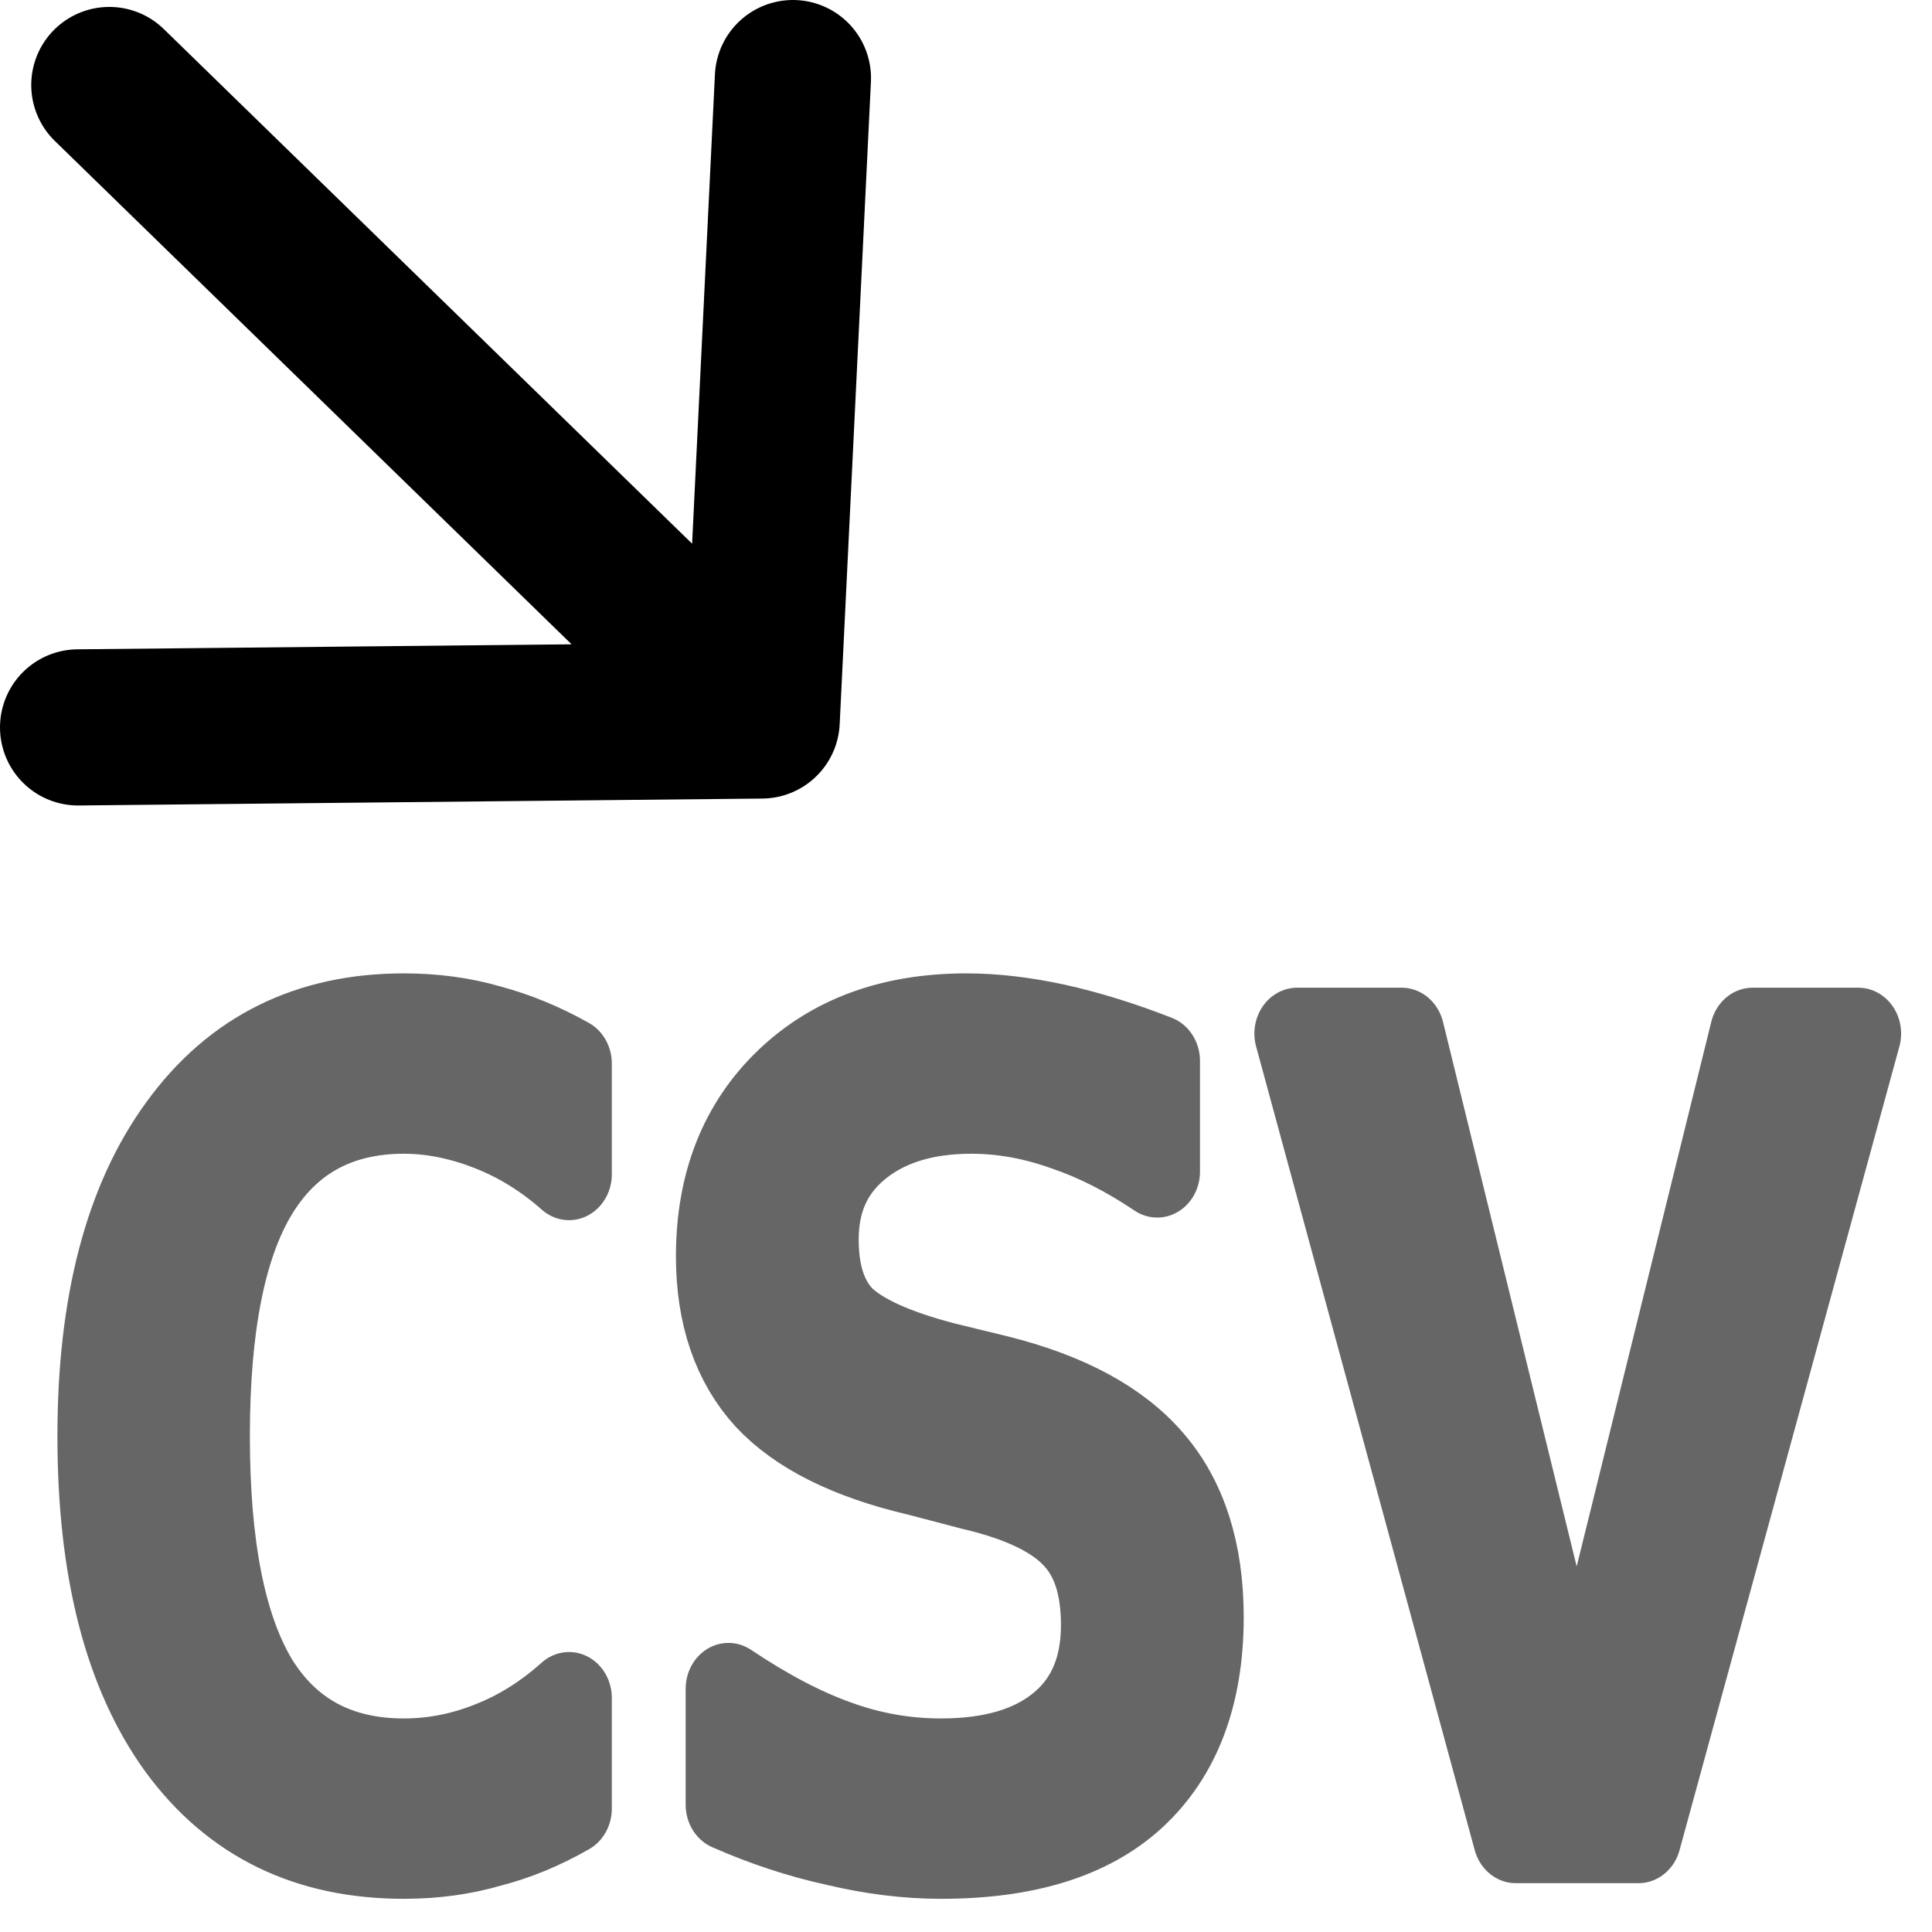
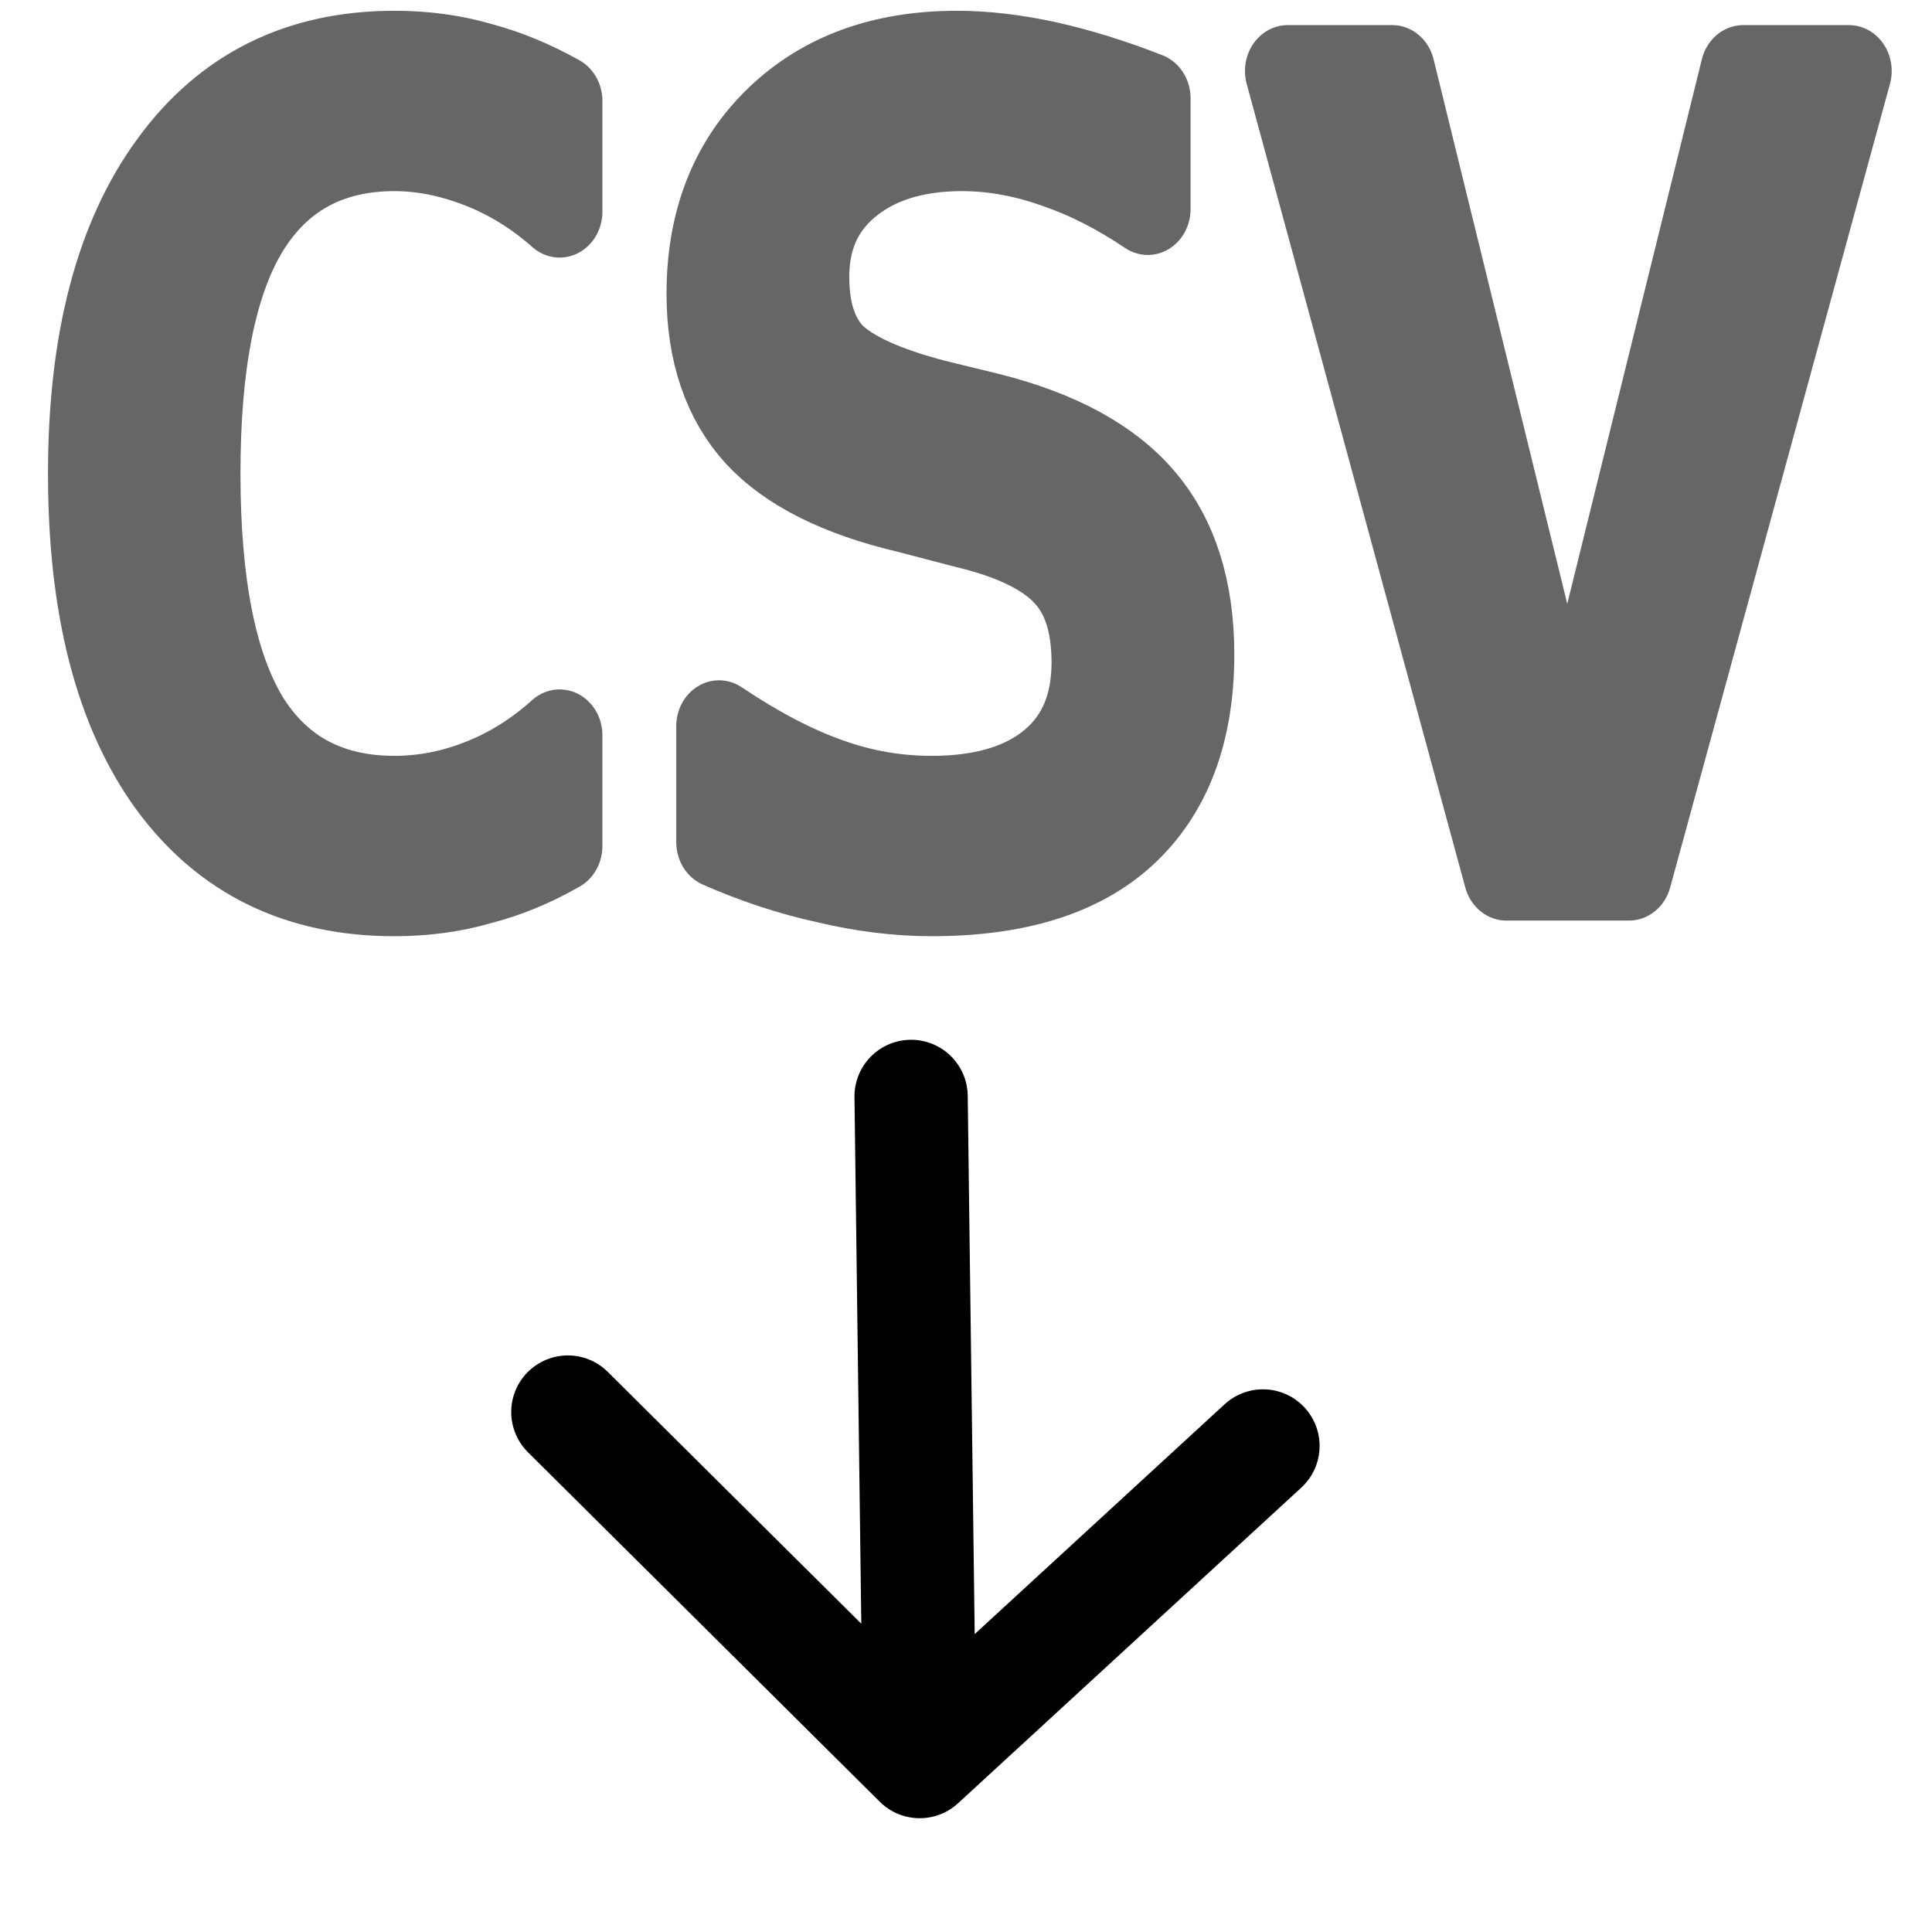
<svg xmlns="http://www.w3.org/2000/svg" width="44px" height="44px" stroke-width="1" viewBox="0 0 24 24" fill="none" color="#000000" version="1.1" id="svg5">
  <defs id="defs5">
    <rect x="0.679" y="19.376" width="42.66" height="23.883" id="rect2" />
    <rect x="2.742" y="19.418" width="39.105" height="23.001" id="rect1" />
  </defs>
-   <path d="m 1.358,1.056 8.104,7.894 m 0,0 -8.492,0.086 M 9.462,8.95 9.85,0.97" stroke="#000000" stroke-width="1.94" stroke-linecap="round" stroke-linejoin="round" id="path1-3" />
+   <path d="m 11.318,13.62 0.107,8.263 m 0,0 -4.371,-4.342 m 4.371,4.342 4.264,-3.921" stroke="#000000" stroke-width="1.407" stroke-linecap="round" stroke-linejoin="round" id="path1-3" />
  <text xml:space="preserve" transform="scale(0.5454545)" id="text1" style="white-space:pre;shape-inside:url(#rect2);display:inline;fill:#0000ff;stroke:#00007a" />
-   <text xml:space="preserve" style="font-size:13.217px;fill:#666666;fill-opacity:1;stroke:#666666;stroke-width:1.101;stroke-linejoin:round;stroke-opacity:1" x="0.4" y="22.04" id="text3" transform="scale(0.9656324,1.035591)">
-     <tspan id="tspan3" style="font-style:normal;font-variant:normal;font-weight:normal;font-stretch:normal;font-size:13.217px;font-family:Monospace;-inkscape-font-specification:'Monospace, Normal';font-variant-ligatures:normal;font-variant-caps:normal;font-variant-numeric:normal;font-variant-east-asian:normal;fill:#666666;fill-opacity:1;stroke:#666666;stroke-width:1.101;stroke-linejoin:round;stroke-opacity:1" x="0.4" y="22.04">CSV</tspan>
+   <text xml:space="preserve" style="font-size:13.217px;fill:#666666;fill-opacity:1;stroke:#666666;stroke-width:1.101;stroke-linejoin:round;stroke-opacity:1" x="0.279" y="10.491" id="text3" transform="scale(0.9656324,1.035591)">
+     <tspan id="tspan3" style="font-style:normal;font-variant:normal;font-weight:normal;font-stretch:normal;font-size:13.217px;font-family:Monospace;-inkscape-font-specification:'Monospace, Normal';font-variant-ligatures:normal;font-variant-caps:normal;font-variant-numeric:normal;font-variant-east-asian:normal;fill:#666666;fill-opacity:1;stroke:#666666;stroke-width:1.101;stroke-linejoin:round;stroke-opacity:1" x="0.279" y="10.491">CSV</tspan>
  </text>
</svg>
